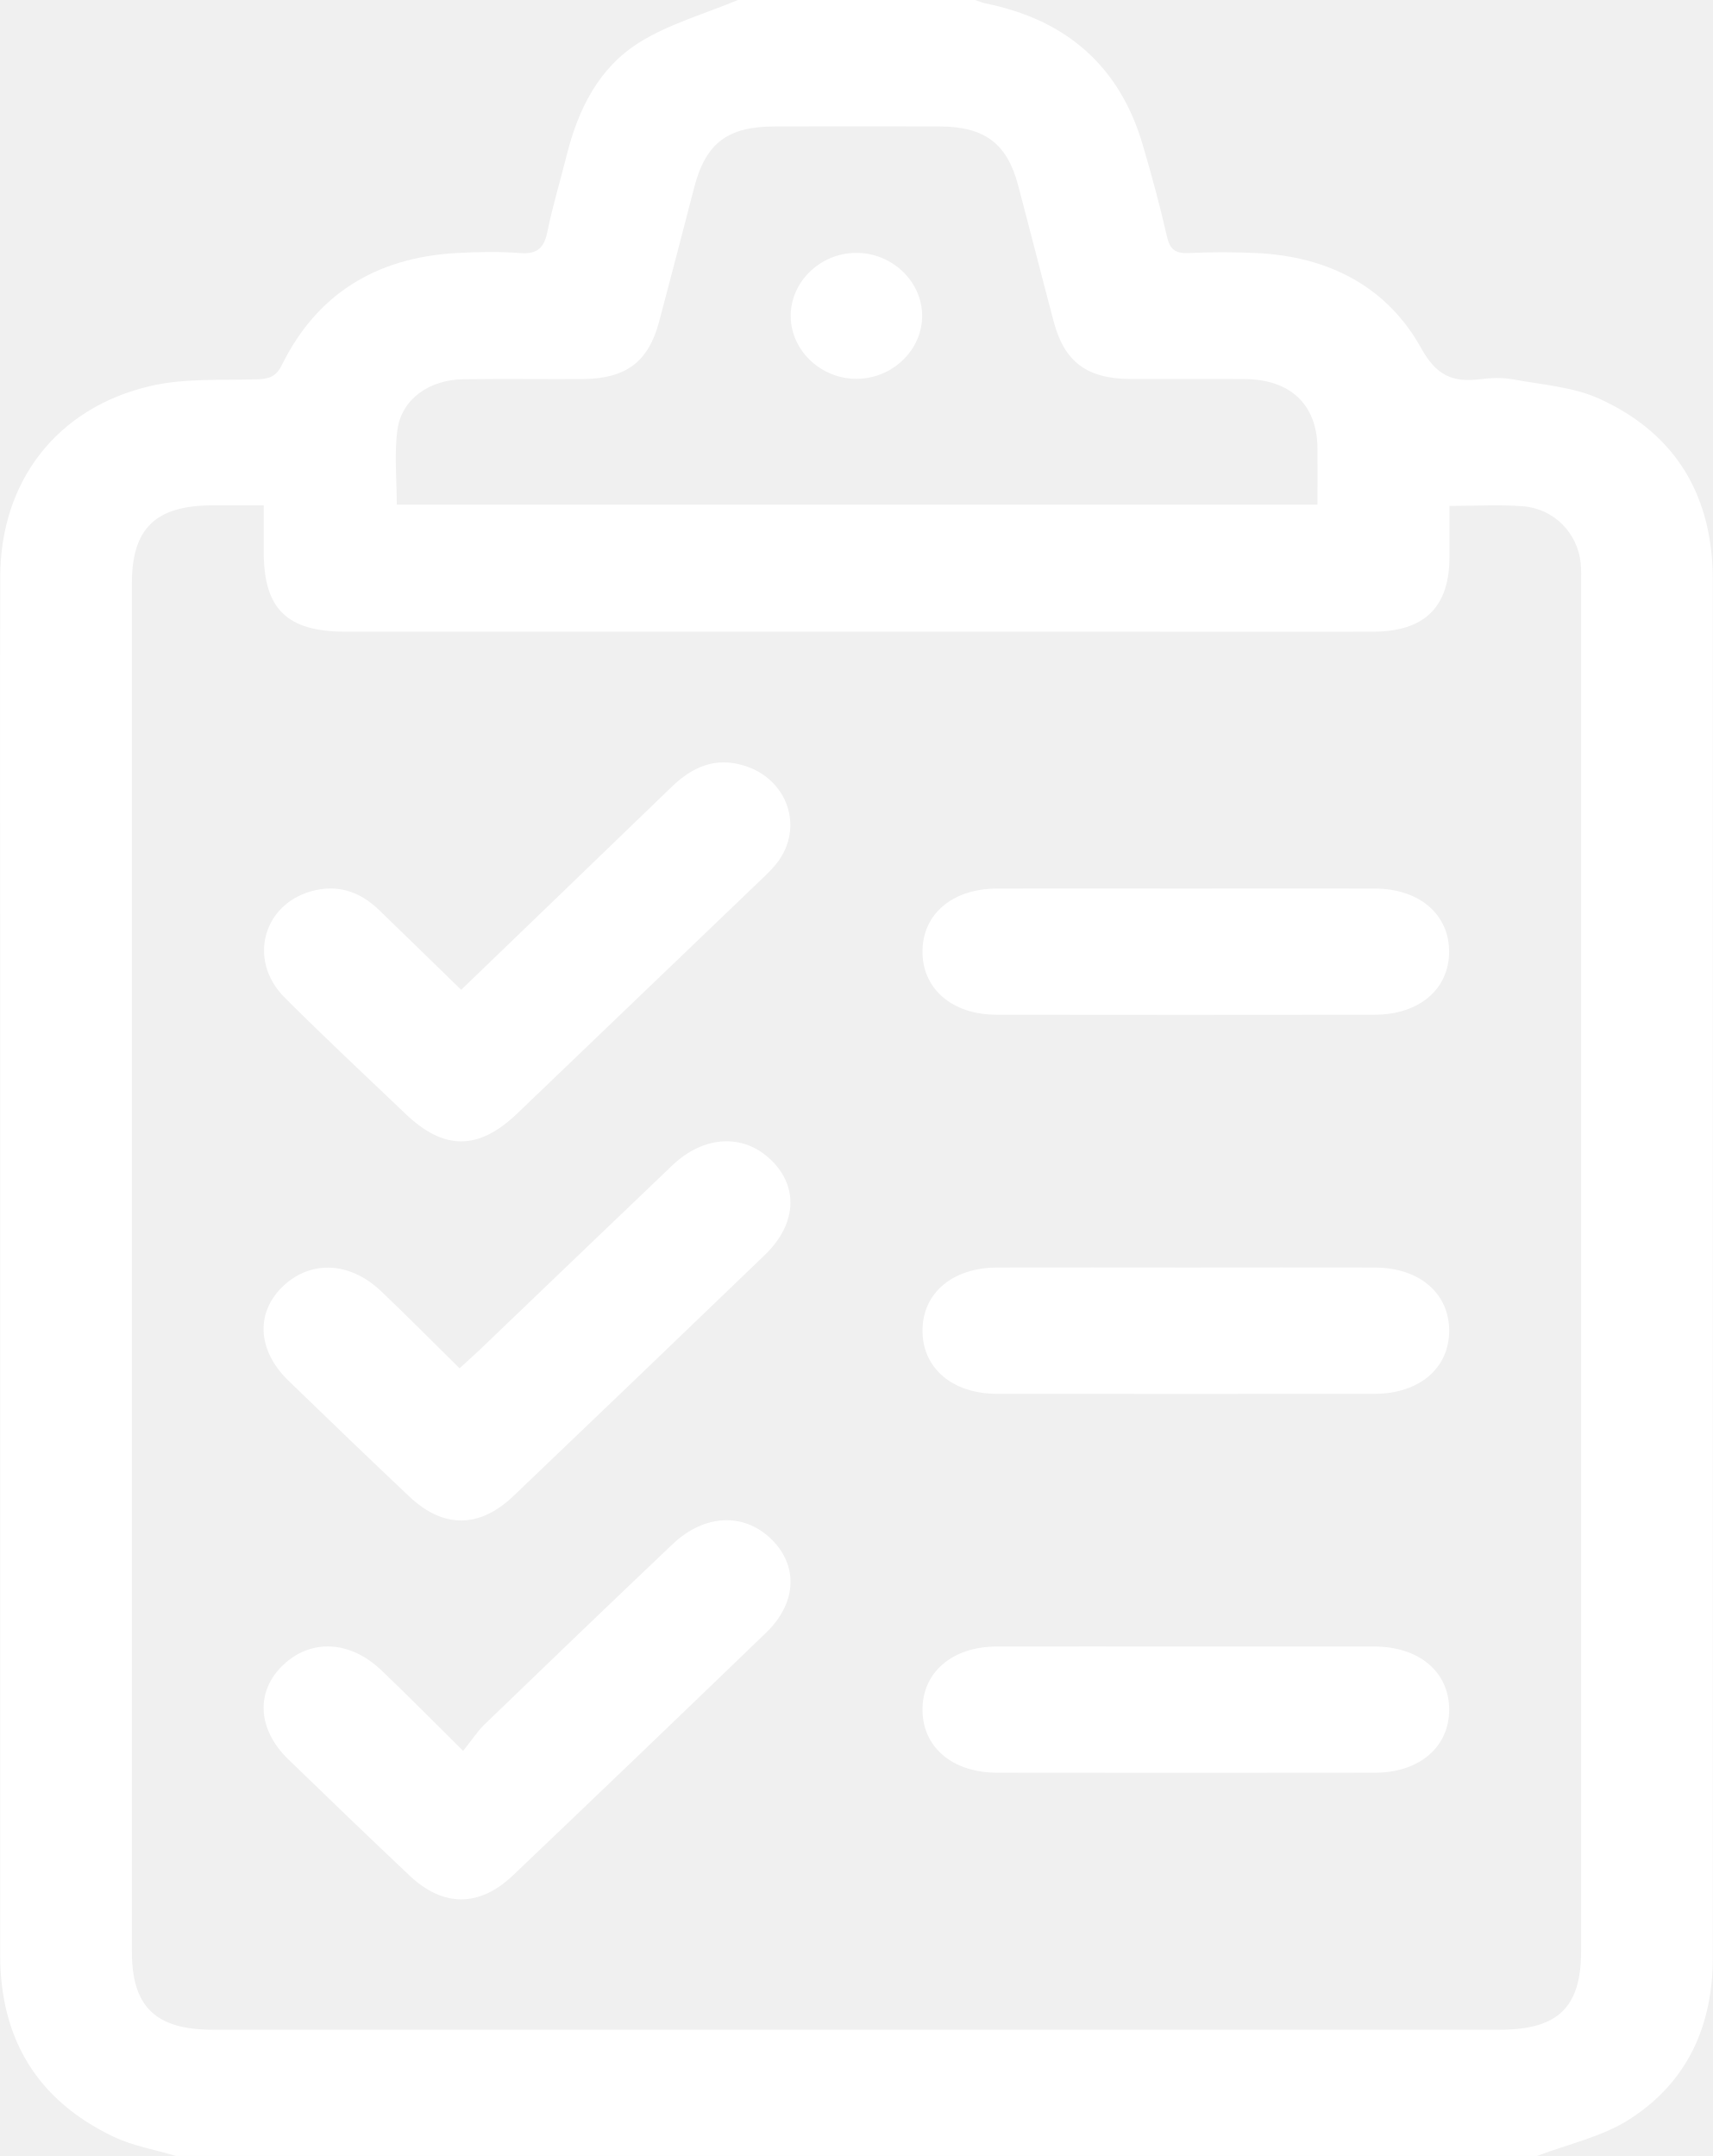
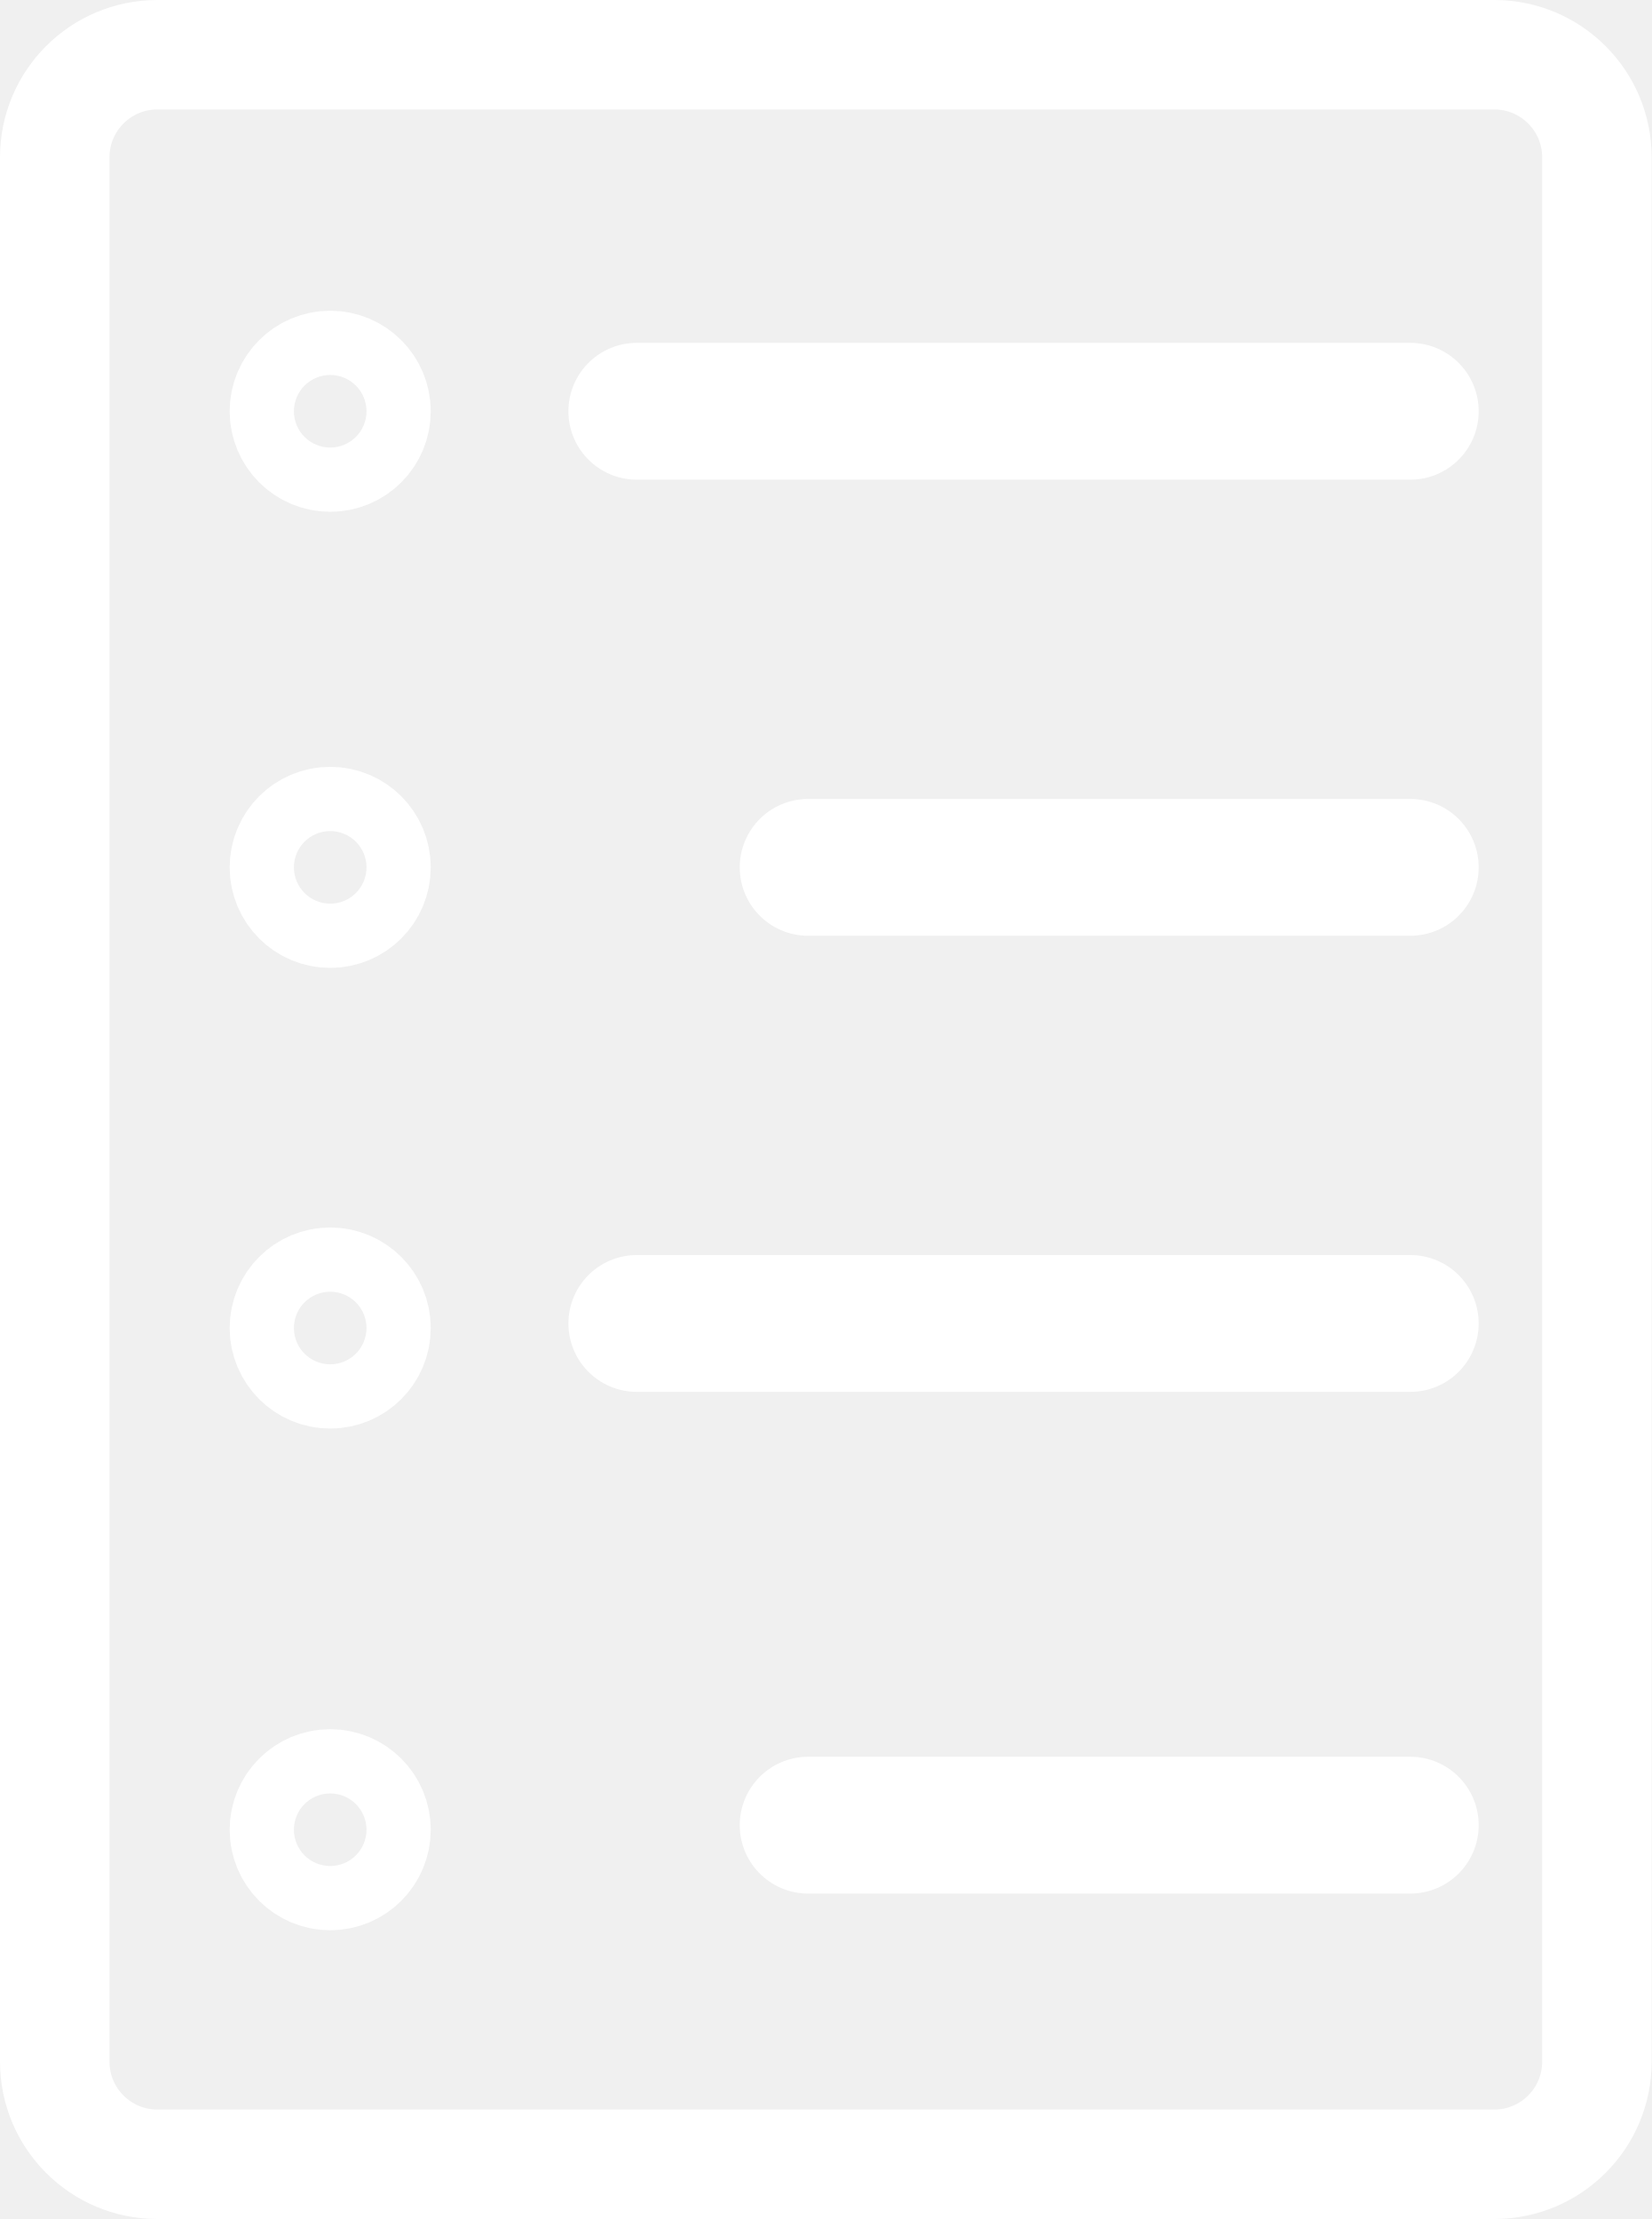
- <svg xmlns="http://www.w3.org/2000/svg" id="_Слой_1" data-name="Слой 1" viewBox="0 0 202.76 255.26">
+ <svg xmlns="http://www.w3.org/2000/svg" id="_Слой_1" data-name="Слой 1" viewBox="0 0 362.09 486.52">
  <defs>
    <style>
      .cls-1 {
-         fill: #fff;
+         stroke-width: 24px;
+       }
+ 
+       .cls-1, .cls-2 {
+         fill: none;
+         stroke: #fff;
+         stroke-miterlimit: 10;
+       }
+ 
+       .cls-2 {
+         stroke-linecap: round;
+         stroke-width: 30px;
      }
    </style>
  </defs>
-   <path class="cls-1" d="m87.35,0C96.7,0,106.06,0,115.42,0c.41.13.8.31,1.22.4,9.73,1.96,15.93,7.56,18.62,16.71,1.06,3.59,2.04,7.21,2.87,10.85.34,1.5.93,2.08,2.57,2,2.68-.13,5.37-.12,8.05,0,8.59.41,15.47,4.02,19.5,11.29,1.75,3.15,3.64,4.06,6.94,3.65,1.28-.16,2.63-.22,3.89.01,3.45.64,7.15.89,10.25,2.3,9.31,4.24,13.43,11.78,13.43,21.52,0,38.38,0,76.76,0,115.13,0,15.95,0,31.9,0,47.85,0,7.99-2.91,14.77-9.91,19.23-3.21,2.05-7.23,2.91-10.89,4.31H20.81c-2.46-.74-5.07-1.18-7.34-2.26C4.24,248.6.02,241.2.02,231.45c0-39.62,0-79.25,0-118.87,0-14.79-.04-29.57.01-44.36.04-11.24,6.69-19.94,17.78-22.52,4.05-.94,8.42-.66,12.64-.79,1.44-.04,2.25-.34,2.93-1.72,4.11-8.33,11.09-12.69,20.64-13.23,2.5-.14,5.03-.19,7.53,0,2.08.16,2.85-.62,3.24-2.49.63-3.09,1.55-6.12,2.32-9.19,1.34-5.32,3.74-10.22,8.55-13.24C79.19,2.83,83.43,1.64,87.35,0ZM31.2,59.83c-2.21,0-4.1,0-5.99,0-6.78,0-9.6,2.71-9.6,9.24,0,54,0,107.99,0,161.99,0,6.53,2.81,9.25,9.59,9.25,50.76,0,101.52,0,152.28,0,6.97,0,9.69-2.63,9.69-9.38,0-53.91,0-107.83,0-161.74,0-.83.03-1.67-.05-2.49-.35-3.56-3.14-6.47-6.83-6.76-2.81-.22-5.66-.04-8.71-.04,0,2.17,0,4.15,0,6.12-.02,5.88-2.98,8.76-9.05,8.77-9.18.02-18.36,0-27.54,0-31.36,0-62.71,0-94.07,0-6.94,0-9.69-2.67-9.7-9.4,0-1.74,0-3.47,0-5.56Zm124.76-.09c0-2.41.02-4.56,0-6.71-.07-5.14-3.2-8.12-8.64-8.15-4.5-.03-9,.01-13.51-.01-5.15-.03-7.81-2.01-9.08-6.81-1.43-5.38-2.79-10.78-4.22-16.16-1.31-4.93-3.97-6.91-9.28-6.93-6.49-.02-12.99-.01-19.48,0-5.62,0-8.2,1.96-9.57,7.21-1.38,5.31-2.75,10.62-4.16,15.92-1.28,4.78-3.94,6.75-9.11,6.78-4.68.02-9.35-.04-14.03.02-4.06.05-7.32,2.34-7.83,5.96-.4,2.9-.08,5.89-.08,8.89h108.99Z" />
-   <path class="cls-1" d="m54.59,117.19c8.55-8.24,16.74-16.12,24.9-24.01,2.43-2.35,5.15-3.61,8.64-2.52,5.15,1.61,7.07,7.34,3.85,11.51-.51.66-1.13,1.26-1.74,1.84-9.67,9.28-19.34,18.56-29.02,27.83-4.58,4.38-8.66,4.39-13.22.03-4.79-4.57-9.63-9.09-14.3-13.76-4.5-4.5-2.5-11.34,3.62-12.71,2.97-.67,5.46.32,7.54,2.33,3.16,3.05,6.3,6.12,9.72,9.45Z" />
-   <path class="cls-1" d="m54.41,161.99c1.03-.94,1.72-1.55,2.38-2.18,7.6-7.28,15.18-14.57,22.79-21.83,3.77-3.59,8.45-3.8,11.72-.62,3.27,3.18,3,7.61-.78,11.24-9.9,9.53-19.82,19.05-29.76,28.54-4.01,3.82-8.29,3.83-12.29.06-4.81-4.55-9.58-9.13-14.33-13.74-3.72-3.61-3.91-8.12-.57-11.24,3.28-3.05,7.86-2.84,11.54.65,3.07,2.92,6.05,5.93,9.28,9.12Z" />
-   <path class="cls-1" d="m54.83,207.29c1.06-1.32,1.7-2.33,2.54-3.14,7.39-7.13,14.79-14.24,22.23-21.31,3.77-3.59,8.46-3.79,11.72-.6,3.2,3.13,3.01,7.56-.63,11.06-9.95,9.6-19.93,19.17-29.94,28.71-4,3.82-8.29,3.81-12.29.03-4.81-4.55-9.58-9.13-14.33-13.74-3.71-3.6-3.89-8.13-.54-11.24,3.28-3.05,7.86-2.82,11.54.68,3.07,2.92,6.04,5.94,9.69,9.55Z" />
-   <path class="cls-1" d="m140.39,105.2c7.45,0,14.9-.02,22.35,0,5.28.02,8.81,3.05,8.8,7.49-.01,4.44-3.55,7.45-8.84,7.45-14.9.02-29.8.02-44.7,0-5.28,0-8.81-3.05-8.8-7.49.01-4.44,3.55-7.44,8.84-7.45,7.45-.02,14.9,0,22.35,0Z" />
-   <path class="cls-1" d="m140.63,150.07c7.36,0,14.73-.02,22.09,0,5.29.01,8.82,3.03,8.83,7.47,0,4.44-3.53,7.47-8.82,7.48-14.9.02-29.8.02-44.7,0-5.29,0-8.82-3.03-8.83-7.47,0-4.44,3.53-7.46,8.82-7.48,7.54-.02,15.07,0,22.61,0Z" />
-   <path class="cls-1" d="m140.6,194.94c7.36,0,14.73-.01,22.09,0,5.3.01,8.84,3,8.86,7.44.02,4.44-3.52,7.5-8.79,7.5-14.9.02-29.8.02-44.7,0-5.3,0-8.84-3-8.86-7.44-.02-4.44,3.52-7.49,8.79-7.5,7.54-.02,15.07,0,22.61,0Z" />
-   <path class="cls-1" d="m109.16,37.33c.04,4.06-3.47,7.49-7.71,7.52-4.24.04-7.81-3.32-7.85-7.39-.04-4.06,3.47-7.49,7.71-7.52,4.24-.04,7.81,3.32,7.85,7.39Z" />
+   <rect class="cls-1" x="12" y="12" width="338.09" height="462.52" rx="22.5" ry="22.5" />
+   <line class="cls-2" x1="139.61" y1="90.17" x2="309.17" y2="90.17" />
+   <line class="cls-2" x1="177.17" y1="190.17" x2="309.17" y2="190.17" />
+   <line class="cls-2" x1="139.61" y1="290.17" x2="309.17" y2="290.17" />
+   <line class="cls-2" x1="177.17" y1="400.17" x2="309.17" y2="400.17" />
+   <circle class="cls-2" cx="72.39" cy="90.17" r="7.04" />
+   <circle class="cls-2" cx="72.39" cy="190.17" r="7.04" />
+   <circle class="cls-2" cx="72.39" cy="291.17" r="7.04" />
+   <circle class="cls-2" cx="72.39" cy="401.17" r="7.04" />
</svg>
